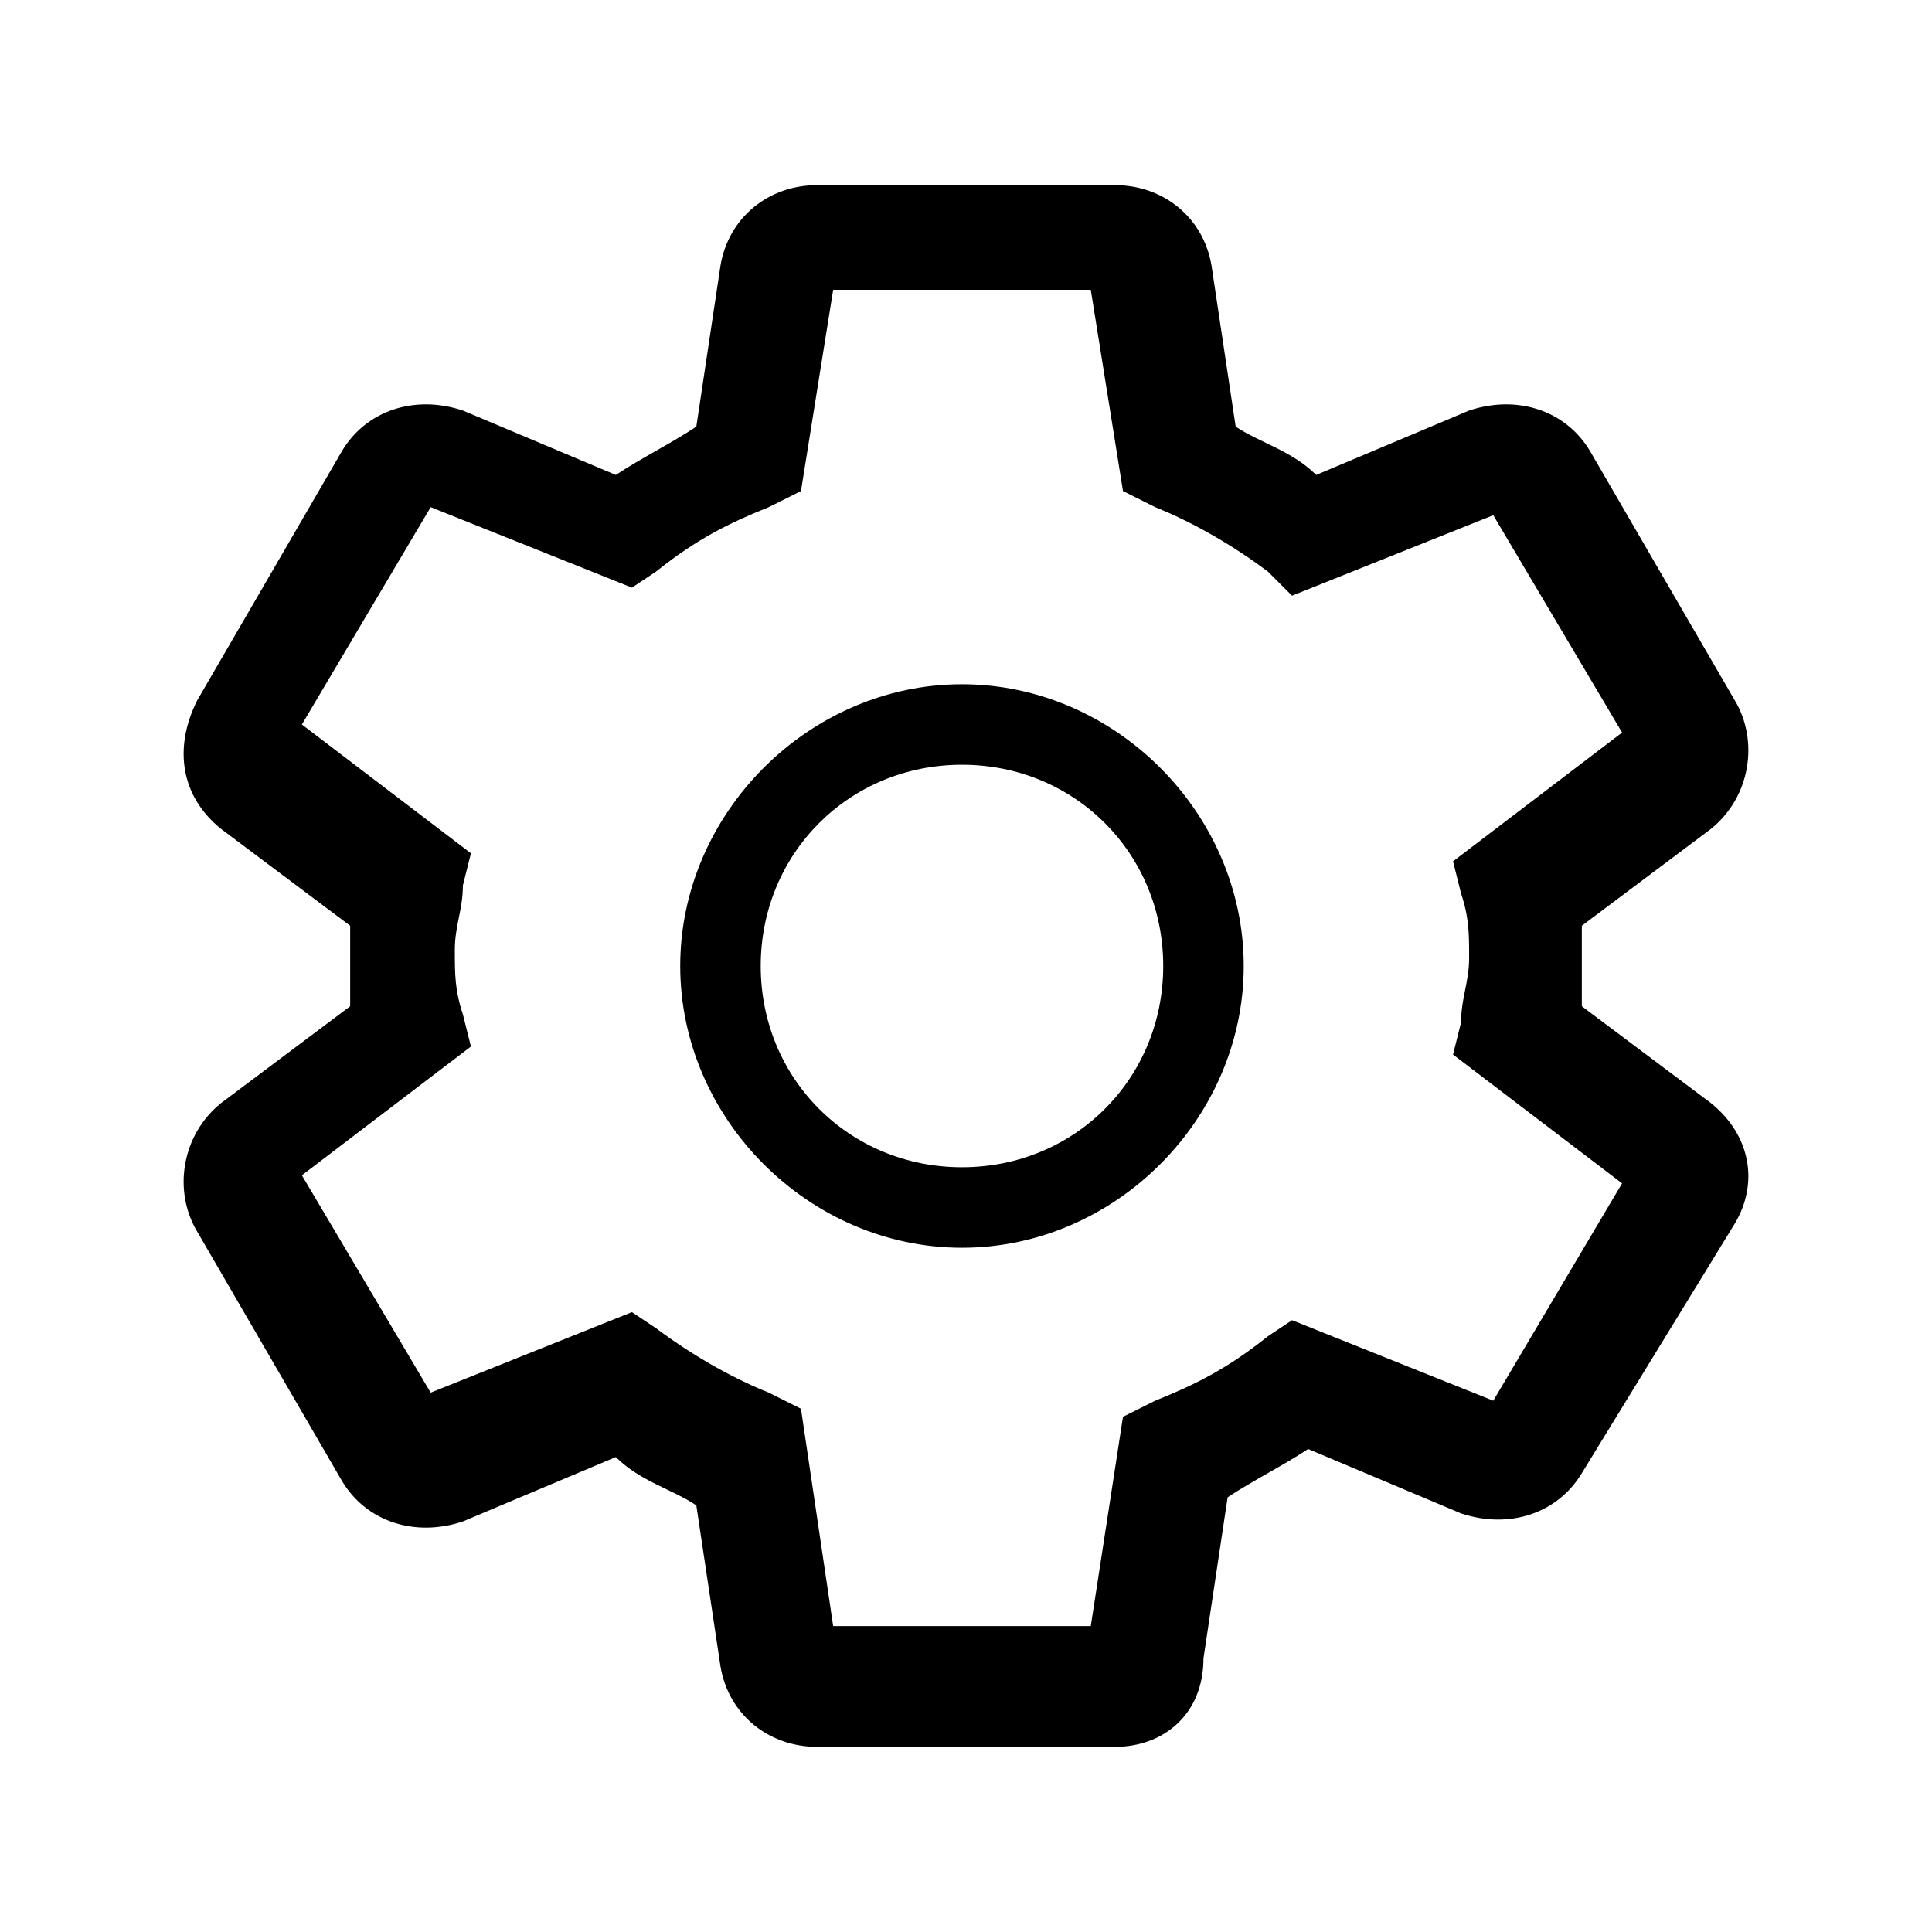
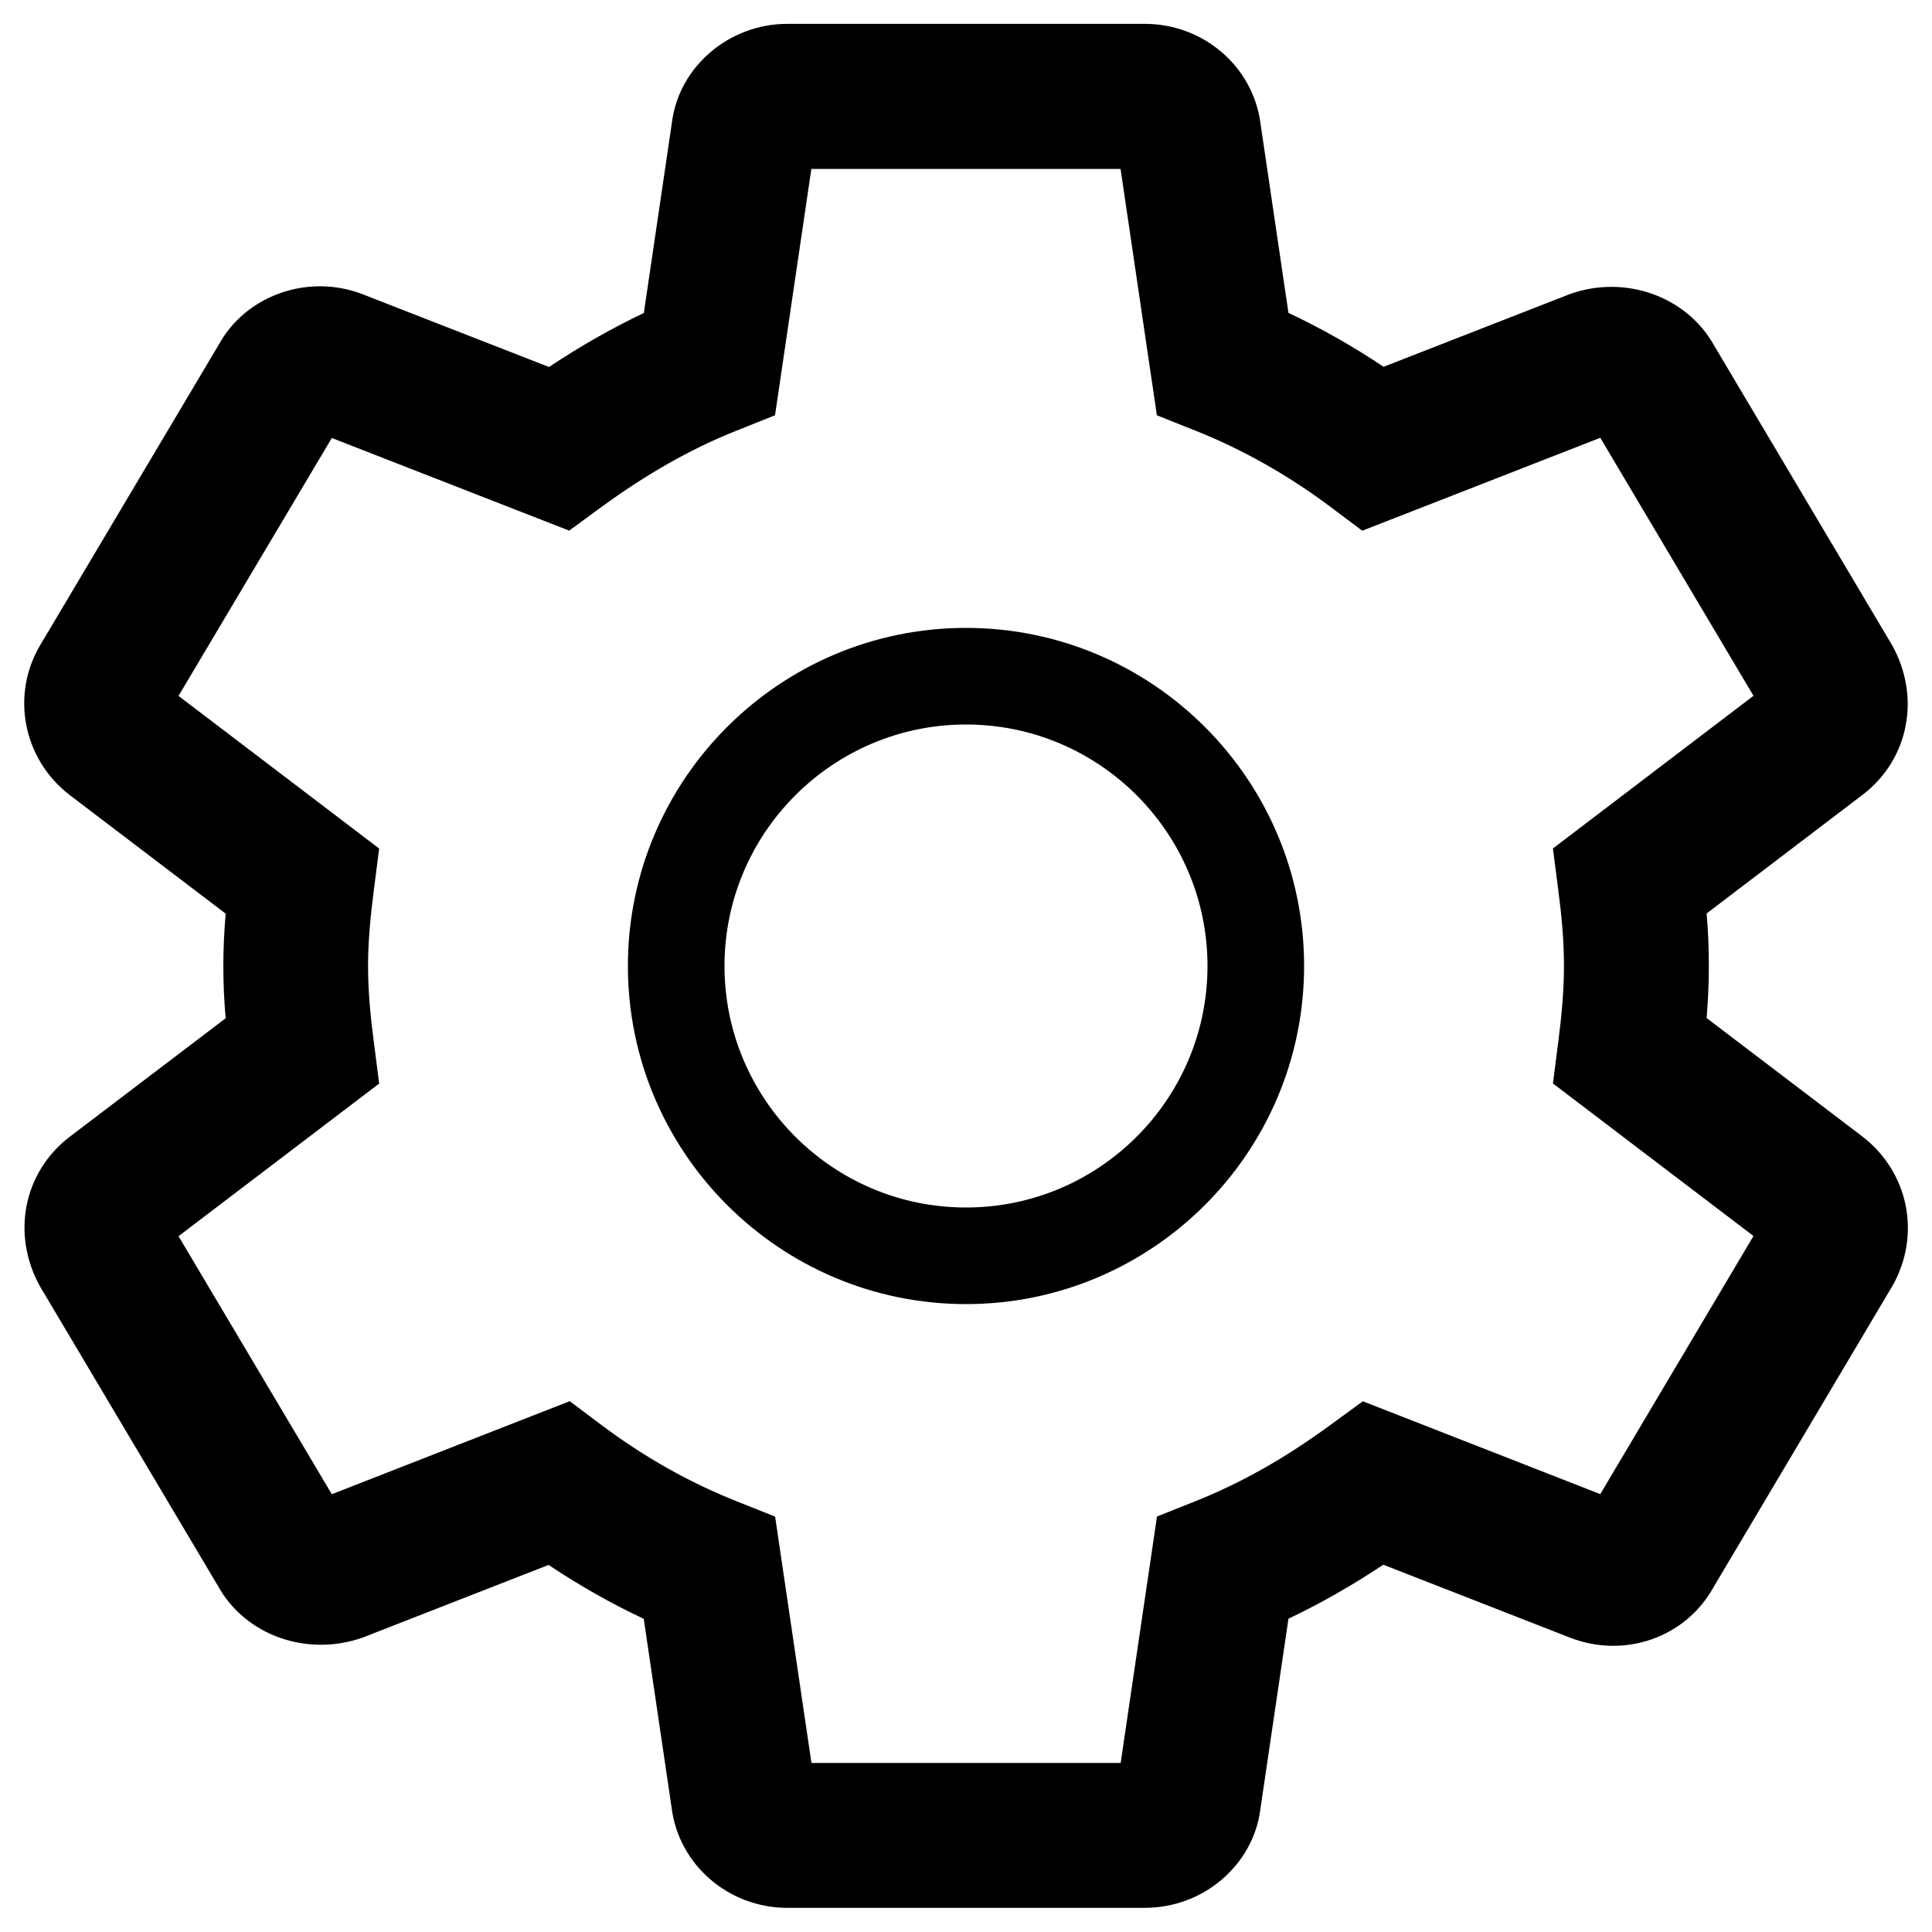
- <svg xmlns="http://www.w3.org/2000/svg" version="1.1" x="0px" y="0px" width="24px" height="24px" viewBox="-285 408.89 24 24">
-   <path d="M-265.35,421.39c0-0.1,0-0.3,0-0.5c0-0.1,0-0.3,0-0.5l1.6-1.2c0.5-0.4,0.6-1.1,0.3-1.6l-1.8-3.1   c-0.3-0.5-0.9-0.7-1.5-0.5l-1.9,0.8c-0.3-0.3-0.7-0.4-1-0.6l-0.3-2c-0.1-0.6-0.6-1-1.2-1h-3.7c-0.6,0-1.1,0.4-1.2,1l-0.3,2   c-0.3,0.2-0.7,0.4-1,0.6l-1.9-0.8c-0.6-0.2-1.2,0-1.5,0.5l-1.8,3.1c-0.3,0.6-0.2,1.2,0.3,1.6l1.6,1.2c0,0.1,0,0.3,0,0.5   c0,0.1,0,0.3,0,0.5l-1.6,1.2c-0.5,0.4-0.6,1.1-0.3,1.6l1.8,3.1c0.3,0.5,0.9,0.7,1.5,0.5l1.9-0.8c0.3,0.3,0.7,0.4,1,0.6l0.3,2   c0.1,0.6,0.6,1,1.2,1h3.7c0.6,0,1.1-0.4,1.1-1.1l0.3-2c0.3-0.2,0.7-0.4,1-0.6l1.9,0.8c0.6,0.2,1.2,0,1.5-0.5l1.9-3.1   c0.3-0.5,0.2-1.1-0.3-1.5L-265.35,421.39z M-266.45,426.29l-2.5-1l-0.3,0.2c-0.5,0.4-0.9,0.6-1.4,0.8l-0.4,0.2l-0.4,2.6h-3.2   l-0.4-2.7l-0.4-0.2c-0.5-0.2-1-0.5-1.4-0.8l-0.3-0.2l-2.5,1l-1.6-2.7l2.1-1.6l-0.1-0.4c-0.1-0.3-0.1-0.5-0.1-0.8s0.1-0.5,0.1-0.8   l0.1-0.4l-2.1-1.6l1.6-2.7l2.5,1l0.3-0.2c0.5-0.4,0.9-0.6,1.4-0.8l0.4-0.2l0.4-2.5h3.2l0.4,2.5l0.4,0.2c0.5,0.2,1,0.5,1.4,0.8   l0.3,0.3l2.5-1l1.6,2.7l-2.1,1.6l0.1,0.4c0.1,0.3,0.1,0.5,0.1,0.8s-0.1,0.5-0.1,0.8l-0.1,0.4l2.1,1.6L-266.45,426.29z" />
-   <path d="M-273.05,417.39c-1.9,0-3.5,1.6-3.5,3.5c0,1.9,1.6,3.5,3.5,3.5s3.5-1.6,3.5-3.5   C-269.55,418.99-271.15,417.39-273.05,417.39z M-273.05,423.39c-1.4,0-2.5-1.1-2.5-2.5c0-1.4,1.1-2.5,2.5-2.5s2.5,1.1,2.5,2.5   C-270.55,422.29-271.65,423.39-273.05,423.39z" />
+ <svg xmlns="http://www.w3.org/2000/svg" version="1.1" x="0px" y="0px" width="20px" height="20px" viewBox="-287 410.89 20 20" enable-background="new -287 410.89 20 20" xml:space="preserve">
+   <path d="M-275.149,430.64h-3.701c-0.607,0-1.122-0.444-1.197-1.033l-0.289-1.959     c-0.339-0.159-0.668-0.346-0.985-0.558l-1.927,0.753c-0.582,0.203-1.213-0.028-1.493-0.531l-1.84-3.097     c-0.306-0.54-0.177-1.187,0.297-1.553l1.62-1.231c-0.016-0.179-0.024-0.36-0.024-0.542c0-0.181,0.009-0.362,0.024-0.541     l-1.616-1.229c-0.485-0.374-0.612-1.044-0.297-1.562l1.847-3.108c0.277-0.499,0.915-0.729,1.476-0.516l1.937,0.756     c0.327-0.217,0.652-0.402,0.982-0.559l0.291-1.974c0.073-0.574,0.588-1.019,1.195-1.019h3.701c0.607,0,1.122,0.444,1.197,1.034     l0.289,1.958c0.338,0.159,0.668,0.346,0.985,0.558l1.929-0.753c0.576-0.205,1.209,0.027,1.491,0.53l1.84,3.098     c0.306,0.542,0.177,1.188-0.298,1.553l-1.618,1.231c0.015,0.177,0.023,0.356,0.023,0.541c0,0.186-0.009,0.365-0.023,0.542     l1.615,1.228c0.478,0.37,0.606,1.016,0.31,1.542l-1.858,3.129c-0.285,0.509-0.909,0.734-1.476,0.517l-1.938-0.757     c-0.327,0.217-0.652,0.402-0.982,0.559l-0.291,1.974C-274.027,430.196-274.541,430.64-275.149,430.64z M-278.6,429.14h3.201     l0.376-2.551l0.401-0.16c0.469-0.187,0.926-0.444,1.397-0.79l0.333-0.243l2.458,0.961l1.586-2.672l-2.076-1.579l0.055-0.43     c0.033-0.257,0.059-0.514,0.059-0.787c0-0.272-0.025-0.529-0.059-0.786l-0.055-0.43l2.076-1.58l-1.586-2.671l-2.464,0.962     l-0.333-0.25c-0.438-0.327-0.905-0.591-1.392-0.785l-0.401-0.16l-0.376-2.55h-3.201l-0.376,2.55l-0.401,0.16     c-0.469,0.187-0.926,0.446-1.398,0.791l-0.332,0.243l-2.457-0.959l-1.587,2.67l2.077,1.58l-0.055,0.43     c-0.033,0.257-0.06,0.521-0.06,0.786c0,0.265,0.026,0.53,0.06,0.787l0.055,0.43l-2.077,1.58l1.587,2.671l2.463-0.963l0.334,0.251     c0.437,0.327,0.904,0.591,1.391,0.784l0.401,0.16L-278.6,429.14z" />
+   <path d="M-277,424.39c-1.93,0-3.5-1.57-3.5-3.5c0-1.93,1.57-3.5,3.5-3.5s3.5,1.57,3.5,3.5     C-273.5,422.82-275.07,424.39-277,424.39z M-277,418.39c-1.379,0-2.5,1.122-2.5,2.5c0,1.379,1.121,2.5,2.5,2.5s2.5-1.122,2.5-2.5     C-274.5,419.511-275.621,418.39-277,418.39z" />
</svg>
